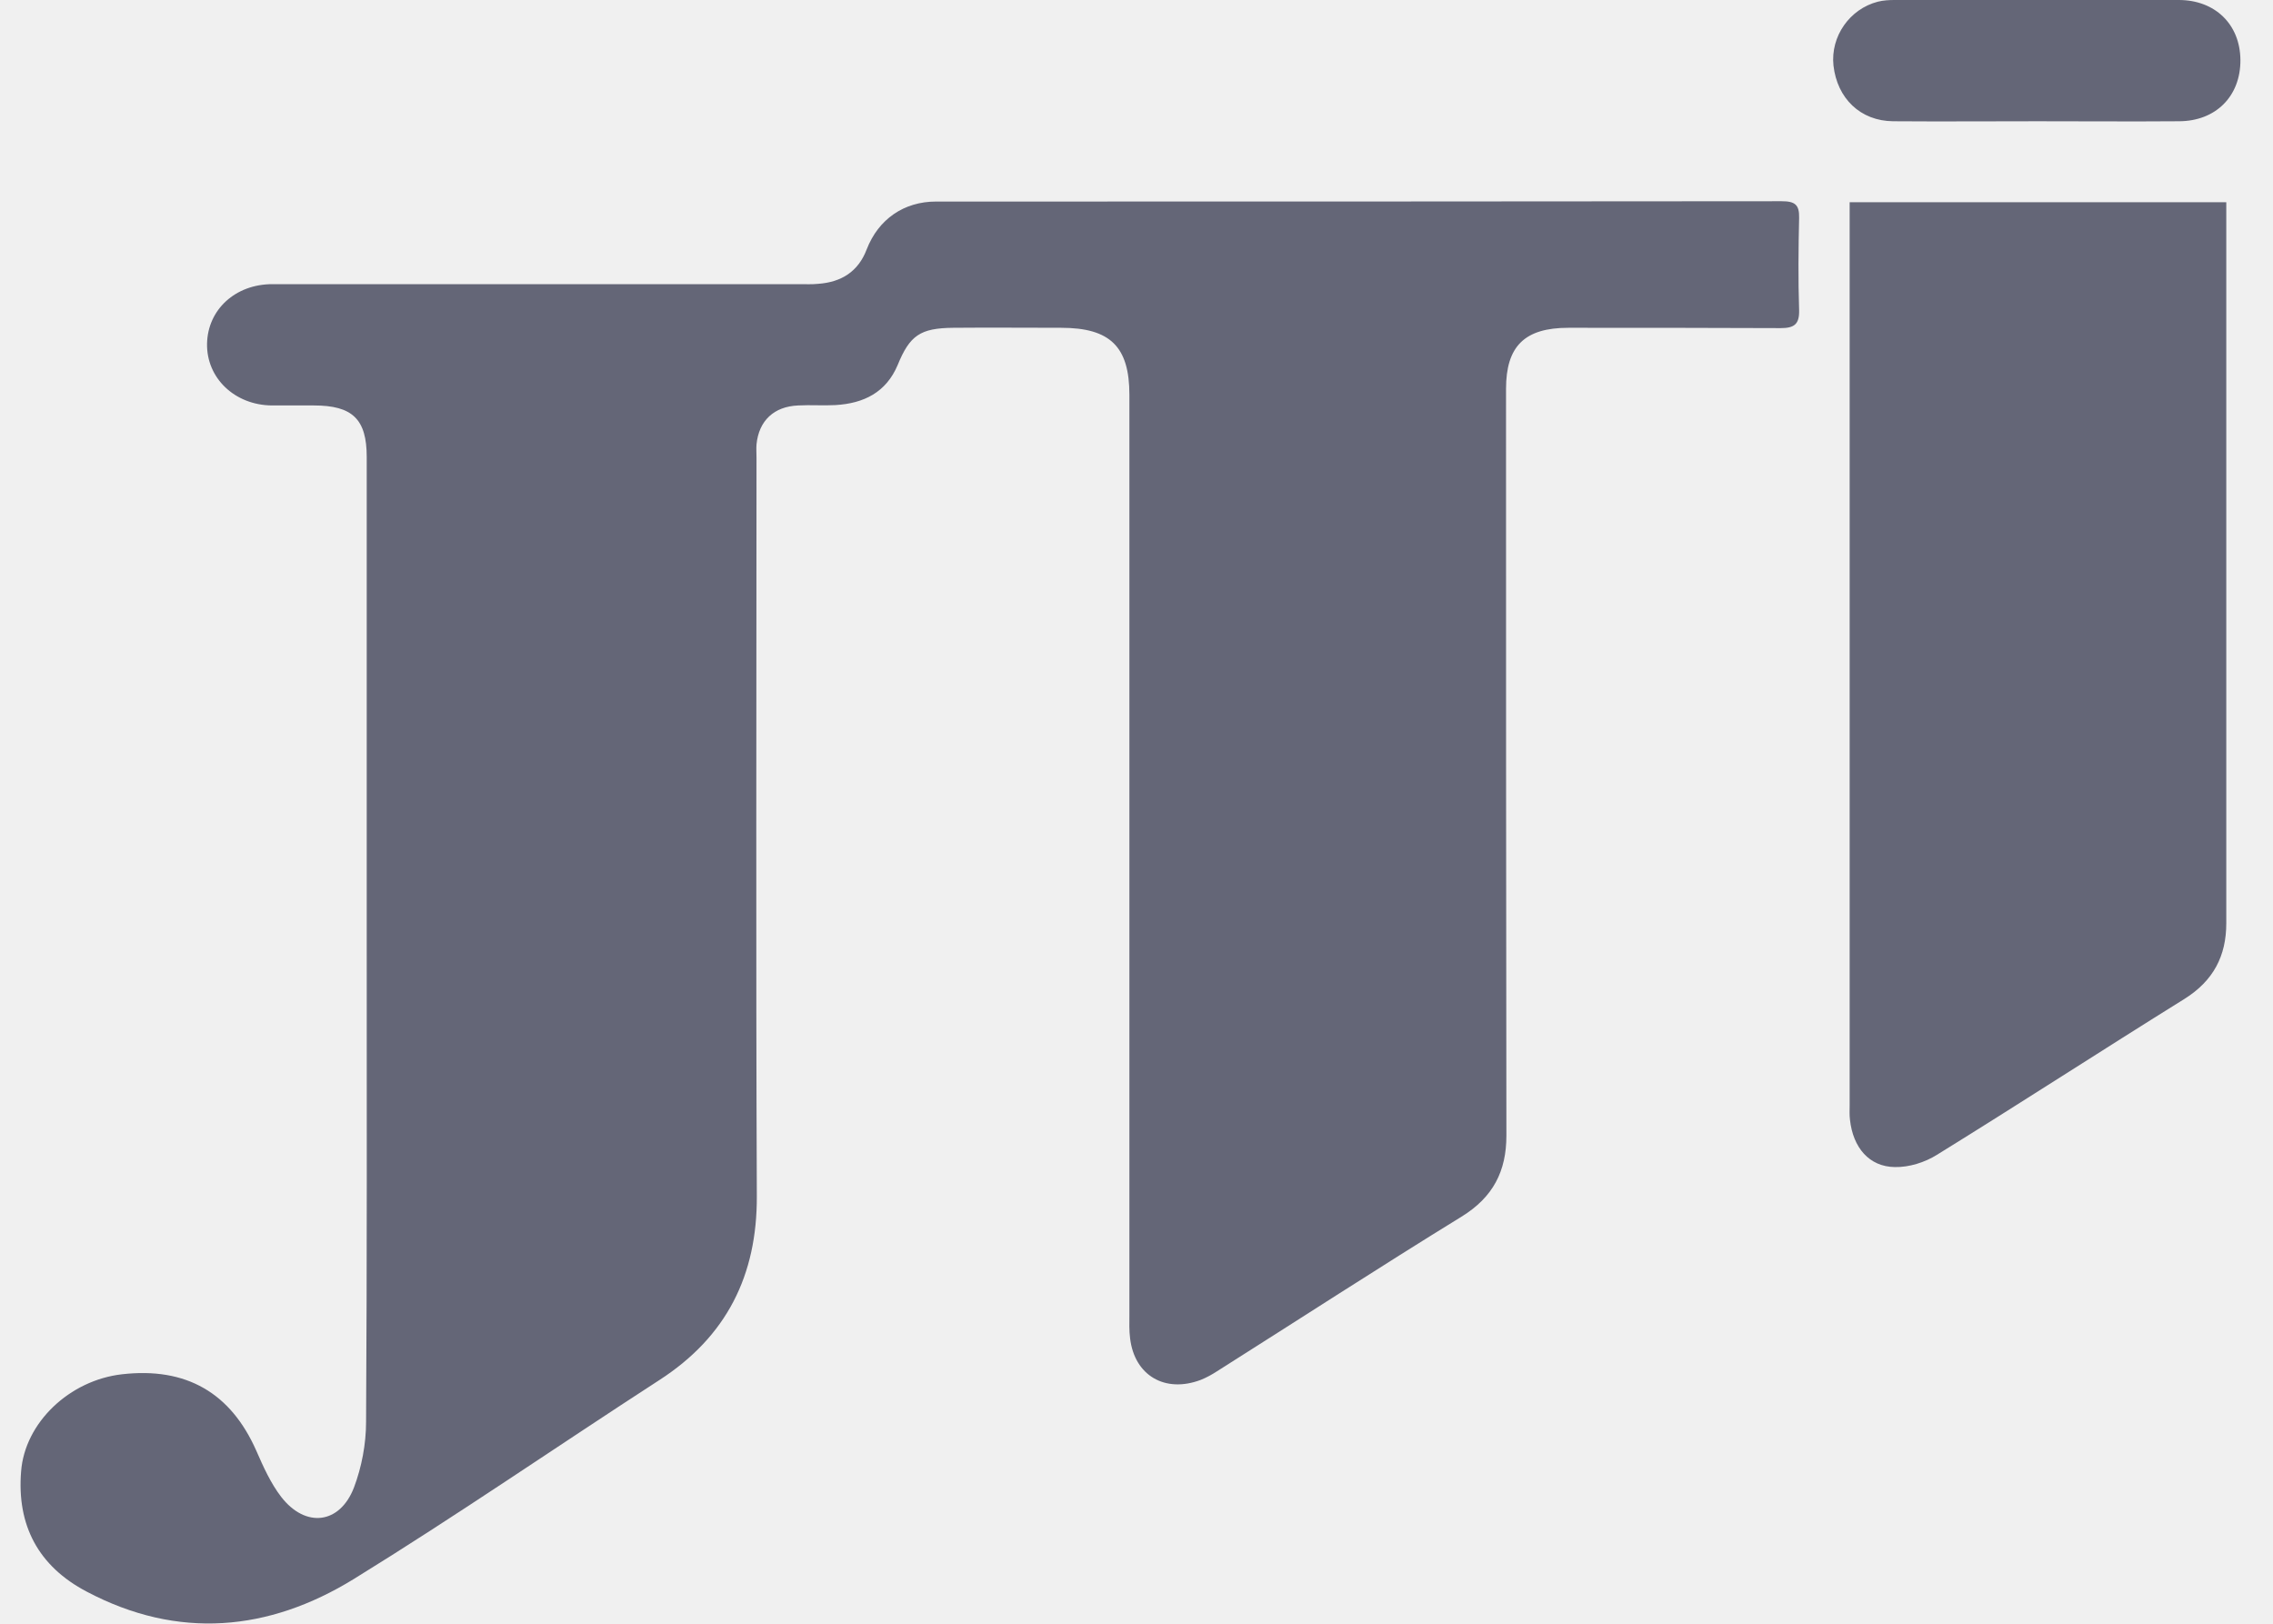
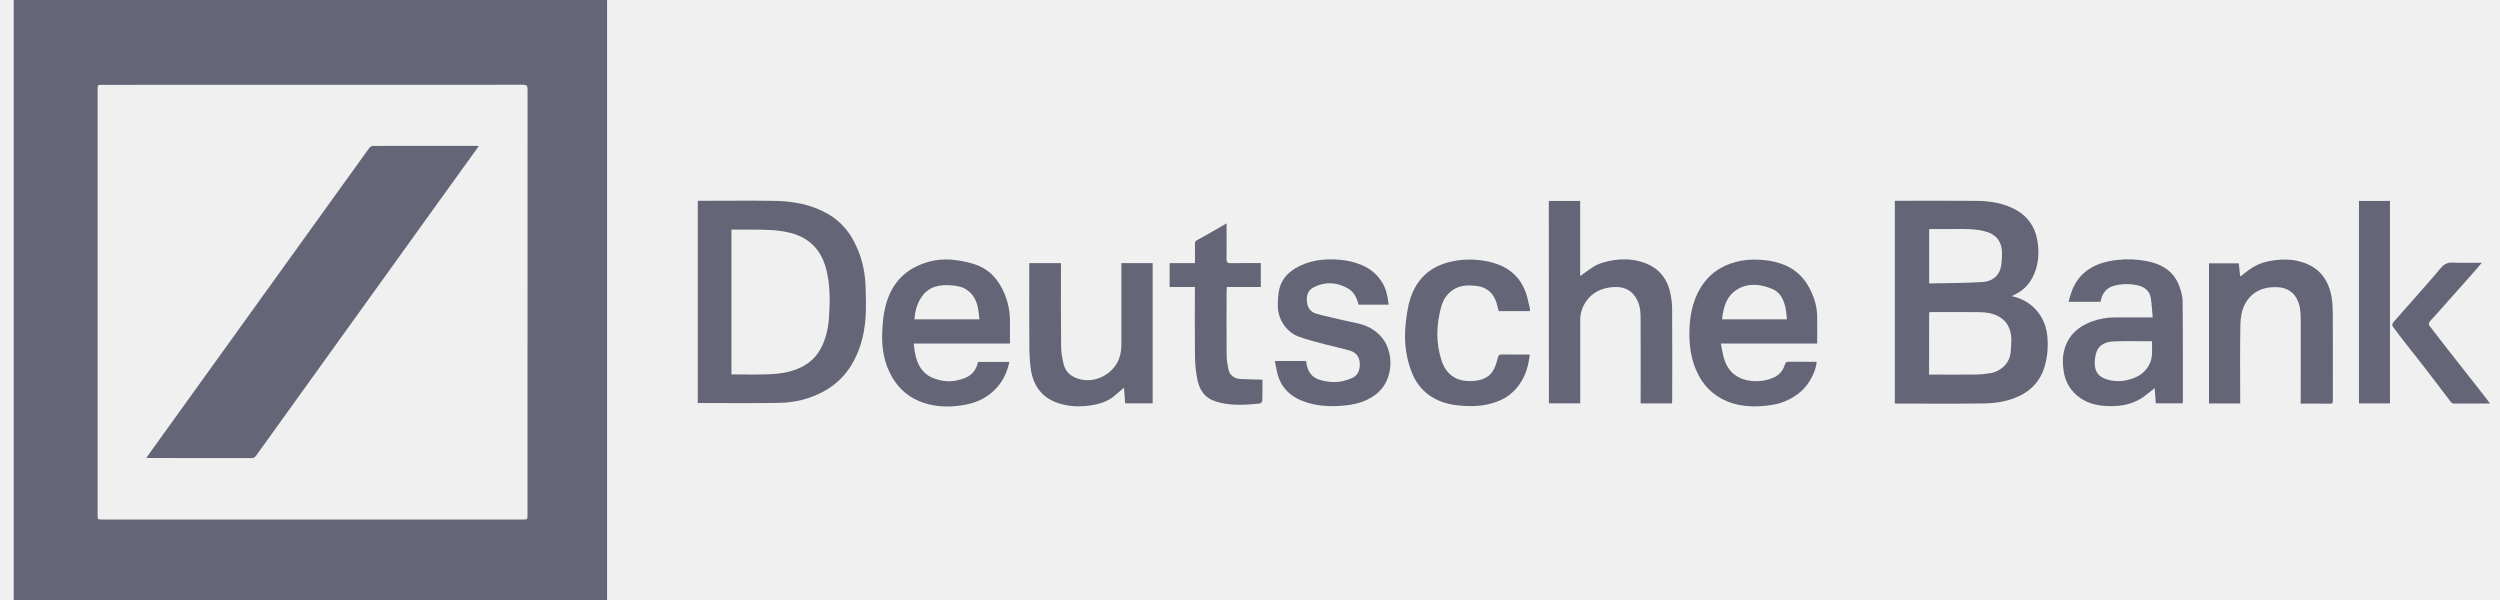
- <svg xmlns="http://www.w3.org/2000/svg" width="56" height="40" viewBox="0 0 56 40" fill="none">
+ <svg xmlns="http://www.w3.org/2000/svg" width="125" height="30" viewBox="0 0 125 30" fill="none">
  <g clip-path="url(#clip0)">
-     <path d="M9.035 23.142C9.035 19.178 9.035 15.222 9.035 11.257C9.035 10.329 8.687 9.988 7.732 9.988C7.384 9.988 7.043 9.988 6.695 9.988C5.782 9.979 5.085 9.312 5.101 8.465C5.118 7.627 5.798 7 6.711 7C11.044 7 15.368 7 19.7 7C19.85 7 20.007 7.008 20.157 6.992C20.729 6.951 21.144 6.691 21.352 6.145C21.642 5.397 22.273 4.965 23.061 4.965C30.008 4.965 36.947 4.965 43.893 4.957C44.217 4.957 44.333 5.038 44.325 5.364C44.308 6.121 44.3 6.886 44.325 7.643C44.333 7.993 44.2 8.083 43.868 8.083C42.126 8.075 40.383 8.075 38.64 8.075C37.561 8.075 37.104 8.53 37.104 9.581C37.104 15.71 37.104 21.848 37.113 27.977C37.113 28.848 36.789 29.491 36.009 29.971C33.984 31.217 31.992 32.511 29.983 33.781C29.859 33.862 29.726 33.935 29.585 33.992C28.705 34.326 27.95 33.887 27.842 32.967C27.817 32.78 27.825 32.584 27.825 32.397C27.825 24.843 27.825 17.281 27.825 9.727C27.825 8.539 27.352 8.075 26.141 8.075C25.253 8.075 24.373 8.067 23.485 8.075C22.671 8.083 22.414 8.262 22.115 8.994C21.833 9.662 21.285 9.939 20.58 9.979C20.273 9.996 19.974 9.971 19.667 9.988C19.069 10.012 18.696 10.362 18.638 10.948C18.63 11.054 18.638 11.168 18.638 11.274C18.638 17.338 18.621 23.402 18.646 29.467C18.654 31.412 17.907 32.926 16.239 34.001C13.725 35.629 11.26 37.33 8.712 38.901C6.62 40.187 4.388 40.399 2.138 39.21C0.943 38.583 0.412 37.574 0.52 36.247C0.611 35.051 1.707 34.001 3.01 33.854C4.587 33.675 5.682 34.31 6.313 35.734C6.487 36.133 6.67 36.54 6.927 36.874C7.525 37.647 8.371 37.55 8.72 36.646C8.911 36.141 9.019 35.572 9.019 35.026C9.044 31.062 9.035 27.106 9.035 23.142Z" fill="#646677" />
-     <path d="M45.57 4.981C48.682 4.981 51.736 4.981 54.849 4.981C54.849 5.128 54.849 5.274 54.849 5.413C54.849 11.192 54.849 16.963 54.849 22.743C54.849 23.549 54.533 24.159 53.82 24.607C51.778 25.877 49.761 27.187 47.719 28.449C47.421 28.636 47.031 28.758 46.682 28.75C46.051 28.742 45.653 28.27 45.578 27.586C45.562 27.464 45.57 27.342 45.57 27.22C45.57 19.951 45.57 12.682 45.57 5.413C45.57 5.291 45.57 5.152 45.57 4.981Z" fill="#646677" />
-     <path d="M50.201 2.987C49.014 2.987 47.827 2.996 46.64 2.987C45.835 2.979 45.263 2.426 45.171 1.612C45.097 0.895 45.57 0.22 46.267 0.041C46.4 0.008 46.541 0 46.673 0C49.006 0 51.338 0 53.678 0C54.575 0 55.189 0.602 55.197 1.473C55.205 2.369 54.591 2.987 53.678 2.987C52.525 2.996 51.363 2.987 50.201 2.987Z" fill="#646677" />
+     <path d="M0.685 30C0.685 19.996 0.685 10.004 0.685 0C10.575 0 20.457 0 30.354 0C30.354 9.996 30.354 19.993 30.354 30C20.471 30 10.589 30 0.685 30ZM4.88 15.097C4.88 18.645 4.88 22.189 4.88 25.737C4.88 25.973 4.88 25.976 5.11 25.976C12.117 25.976 19.127 25.976 26.134 25.976C26.375 25.976 26.375 25.976 26.375 25.747C26.375 18.655 26.375 11.563 26.378 4.471C26.378 4.295 26.34 4.238 26.152 4.238C19.145 4.242 12.134 4.242 5.127 4.242C4.88 4.242 4.88 4.242 4.88 4.496C4.88 8.029 4.88 11.563 4.88 15.097Z" fill="#646677" />
+     <path d="M100.595 14.81C101.55 15.011 102.24 15.748 102.357 16.731C102.42 17.268 102.385 17.786 102.24 18.298C102.053 18.97 101.639 19.464 101.009 19.778C100.433 20.064 99.814 20.165 99.191 20.172C97.748 20.193 96.301 20.179 94.858 20.179C94.823 20.179 94.787 20.175 94.741 20.172C94.741 16.799 94.741 13.426 94.741 10.039C94.826 10.039 94.907 10.039 94.989 10.039C96.273 10.039 97.56 10.032 98.844 10.043C99.534 10.05 100.21 10.161 100.822 10.508C101.377 10.823 101.727 11.313 101.851 11.939C101.95 12.447 101.953 12.965 101.794 13.466C101.61 14.052 101.264 14.496 100.694 14.75C100.666 14.761 100.645 14.778 100.595 14.81ZM96.453 18.73C96.535 18.73 96.598 18.73 96.665 18.73C97.373 18.73 98.08 18.738 98.788 18.727C99.039 18.723 99.29 18.698 99.538 18.655C100.058 18.562 100.489 18.144 100.532 17.611C100.549 17.368 100.578 17.125 100.563 16.885C100.535 16.438 100.358 16.062 99.951 15.833C99.647 15.662 99.311 15.612 98.972 15.608C98.186 15.597 97.405 15.604 96.619 15.604C96.566 15.604 96.517 15.612 96.457 15.615C96.453 16.649 96.453 17.679 96.453 18.73ZM96.457 11.452C96.457 12.368 96.457 13.251 96.457 14.17C97.362 14.152 98.257 14.16 99.145 14.099C99.541 14.074 99.906 13.859 100.026 13.426C100.089 13.19 100.096 12.936 100.1 12.69C100.111 12.075 99.799 11.695 99.209 11.556C98.699 11.434 98.183 11.449 97.666 11.452C97.267 11.452 96.867 11.452 96.457 11.452Z" fill="#646677" />
+     <path d="M34.889 20.151C34.889 16.792 34.889 13.427 34.889 10.04C34.959 10.04 35.02 10.04 35.083 10.04C36.297 10.04 37.513 10.025 38.727 10.043C39.664 10.057 40.576 10.222 41.404 10.701C41.931 11.005 42.345 11.434 42.646 11.975C43.056 12.708 43.254 13.502 43.279 14.339C43.297 14.879 43.314 15.422 43.272 15.959C43.205 16.788 42.989 17.586 42.543 18.298C42.2 18.845 41.74 19.271 41.171 19.578C40.474 19.954 39.727 20.133 38.953 20.143C37.605 20.168 36.254 20.151 34.889 20.151ZM36.572 11.481C36.572 13.917 36.572 16.313 36.572 18.72C37.206 18.72 37.832 18.738 38.454 18.713C38.939 18.695 39.416 18.63 39.876 18.444C40.371 18.241 40.767 17.922 41.026 17.45C41.301 16.946 41.418 16.388 41.454 15.823C41.503 15.05 41.51 14.274 41.323 13.509C41.089 12.557 40.534 11.928 39.59 11.663C38.925 11.481 38.245 11.481 37.566 11.481C37.237 11.481 36.908 11.481 36.572 11.481Z" fill="#646677" />
+     <path d="M77.441 10.047C77.964 10.047 78.474 10.047 79.008 10.047C79.008 11.306 79.008 12.554 79.008 13.802C79.231 13.645 79.436 13.488 79.652 13.352C79.974 13.148 80.334 13.062 80.706 13.005C81.112 12.944 81.516 12.955 81.912 13.048C82.725 13.244 83.291 13.727 83.496 14.568C83.564 14.847 83.603 15.14 83.606 15.426C83.617 16.953 83.61 18.477 83.61 20.004C83.61 20.058 83.603 20.108 83.599 20.169C83.079 20.169 82.57 20.169 82.032 20.169C82.032 20.101 82.032 20.029 82.032 19.961C82.032 18.566 82.039 17.171 82.029 15.777C82.025 15.451 81.954 15.129 81.774 14.854C81.498 14.428 81.074 14.314 80.61 14.357C80.087 14.407 79.627 14.607 79.312 15.061C79.118 15.34 79.011 15.648 79.011 15.988C79.008 17.304 79.011 18.623 79.011 19.94C79.011 20.011 79.011 20.083 79.011 20.165C78.484 20.165 77.972 20.165 77.445 20.165C77.441 16.799 77.441 13.434 77.441 10.047Z" fill="#646677" />
+     <path d="M90.857 17.178C89.276 17.178 87.688 17.178 86.043 17.178C86.11 17.482 86.139 17.775 86.238 18.04C86.337 18.305 86.485 18.551 86.729 18.734C86.991 18.927 87.278 19.02 87.585 19.049C87.953 19.081 88.318 19.034 88.668 18.884C88.965 18.755 89.149 18.534 89.241 18.237C89.276 18.122 89.315 18.086 89.428 18.086C89.892 18.09 90.359 18.09 90.832 18.09C90.801 18.441 90.666 18.741 90.5 19.023C90.164 19.585 89.655 19.932 89.05 20.139C88.848 20.207 88.629 20.247 88.417 20.272C87.6 20.375 86.8 20.329 86.061 19.925C85.399 19.564 84.975 18.995 84.72 18.287C84.501 17.675 84.448 17.042 84.476 16.398C84.501 15.801 84.614 15.211 84.876 14.671C85.131 14.145 85.502 13.705 86.011 13.415C86.683 13.033 87.412 12.929 88.18 13.001C88.547 13.033 88.898 13.115 89.23 13.251C89.754 13.469 90.157 13.834 90.436 14.338C90.68 14.782 90.84 15.254 90.857 15.765C90.868 16.223 90.857 16.688 90.857 17.178ZM89.347 15.966C89.322 15.765 89.315 15.586 89.28 15.415C89.195 15.011 89.039 14.639 88.639 14.46C88.42 14.363 88.183 14.292 87.946 14.259C87.607 14.217 87.263 14.252 86.956 14.417C86.34 14.742 86.171 15.318 86.103 15.966C87.193 15.966 88.261 15.966 89.347 15.966Z" fill="#646677" />
+     <path d="M50.498 17.178C48.907 17.178 47.308 17.178 45.688 17.178C45.748 17.804 45.861 18.394 46.402 18.773C46.583 18.898 46.813 18.962 47.029 19.016C47.396 19.105 47.761 19.062 48.121 18.948C48.542 18.816 48.811 18.547 48.9 18.097C49.416 18.097 49.932 18.097 50.467 18.097C50.368 18.565 50.187 18.98 49.876 19.341C49.451 19.835 48.914 20.11 48.288 20.232C47.58 20.368 46.873 20.368 46.187 20.143C45.497 19.917 44.963 19.481 44.595 18.837C44.206 18.158 44.082 17.421 44.11 16.652C44.128 16.216 44.16 15.772 44.262 15.354C44.471 14.499 44.92 13.798 45.72 13.372C46.378 13.022 47.078 12.907 47.81 13.007C48.139 13.054 48.468 13.122 48.779 13.229C49.335 13.419 49.749 13.794 50.039 14.306C50.343 14.839 50.491 15.414 50.498 16.03C50.502 16.398 50.498 16.773 50.498 17.178ZM48.974 15.965C48.942 15.733 48.928 15.515 48.878 15.307C48.79 14.946 48.606 14.653 48.277 14.452C48.061 14.324 47.835 14.291 47.594 14.27C47 14.216 46.459 14.309 46.088 14.835C45.854 15.168 45.752 15.55 45.723 15.965C46.802 15.965 47.867 15.965 48.974 15.965Z" fill="#646677" />
+     <path d="M107.634 15.87C107.602 15.53 107.588 15.219 107.542 14.911C107.478 14.5 107.181 14.325 106.817 14.253C106.445 14.181 106.067 14.192 105.699 14.289C105.299 14.396 105.098 14.689 105.027 15.09C104.5 15.09 103.977 15.09 103.432 15.09C103.563 14.514 103.775 14.003 104.235 13.616C104.709 13.219 105.264 13.066 105.862 12.998C106.353 12.94 106.842 12.962 107.316 13.051C107.991 13.18 108.592 13.477 108.897 14.149C109.024 14.428 109.123 14.746 109.13 15.047C109.151 16.714 109.141 18.384 109.144 20.05C109.144 20.086 109.141 20.119 109.137 20.165C108.692 20.165 108.253 20.165 107.79 20.165C107.772 19.904 107.751 19.639 107.733 19.407C107.499 19.586 107.27 19.797 107.011 19.95C106.456 20.276 105.848 20.34 105.215 20.294C104.787 20.262 104.387 20.154 104.03 19.911C103.549 19.586 103.266 19.128 103.181 18.545C103.128 18.176 103.121 17.808 103.227 17.454C103.428 16.76 103.906 16.334 104.564 16.084C104.949 15.938 105.352 15.87 105.763 15.87C106.364 15.866 106.972 15.87 107.634 15.87ZM107.602 17.064C106.965 17.064 106.353 17.046 105.742 17.068C105.105 17.089 104.801 17.357 104.744 17.976C104.687 18.563 104.907 18.885 105.505 19.013C105.918 19.103 106.322 19.046 106.711 18.895C107.04 18.767 107.298 18.545 107.468 18.219C107.662 17.847 107.591 17.45 107.602 17.064Z" fill="#646677" />
+     <path d="M115.034 20.179C115.034 19.972 115.034 19.782 115.034 19.596C115.037 18.466 115.044 17.336 115.037 16.206C115.034 15.859 115.051 15.515 114.938 15.169C114.758 14.621 114.358 14.375 113.852 14.357C113.156 14.332 112.558 14.589 112.232 15.236C112.087 15.523 112.027 15.884 112.02 16.213C111.995 17.458 112.01 18.706 112.01 19.95C112.01 20.022 112.01 20.09 112.01 20.172C111.483 20.172 110.973 20.172 110.45 20.172C110.45 17.84 110.45 15.508 110.45 13.166C110.941 13.166 111.426 13.166 111.939 13.166C111.964 13.38 111.985 13.602 112.01 13.827C112.225 13.666 112.416 13.502 112.629 13.373C112.972 13.162 113.35 13.055 113.75 13.008C114.139 12.962 114.524 12.962 114.903 13.051C115.667 13.234 116.215 13.656 116.477 14.439C116.65 14.961 116.64 15.487 116.64 16.02C116.647 17.018 116.643 18.019 116.643 19.017C116.643 19.357 116.643 19.697 116.643 20.033C116.643 20.133 116.622 20.186 116.505 20.186C116.028 20.176 115.55 20.179 115.034 20.179Z" fill="#646677" />
+     <path d="M57.633 20.168C57.169 20.168 56.72 20.168 56.26 20.168C56.239 19.907 56.221 19.65 56.2 19.385C56.034 19.528 55.875 19.66 55.719 19.793C55.44 20.029 55.111 20.157 54.757 20.229C54.145 20.354 53.529 20.358 52.935 20.165C52.139 19.911 51.679 19.331 51.549 18.509C51.489 18.119 51.471 17.718 51.467 17.321C51.457 16.005 51.464 14.689 51.464 13.369C51.464 13.305 51.464 13.241 51.464 13.158C51.991 13.158 52.507 13.158 53.048 13.158C53.048 13.226 53.048 13.294 53.048 13.362C53.048 14.693 53.041 16.019 53.056 17.35C53.059 17.647 53.116 17.947 53.19 18.237C53.278 18.58 53.519 18.798 53.858 18.92C54.601 19.185 55.432 18.838 55.825 18.194C56.005 17.901 56.069 17.572 56.069 17.232C56.073 15.944 56.069 14.657 56.069 13.369C56.069 13.305 56.069 13.241 56.069 13.158C56.593 13.158 57.105 13.158 57.633 13.158C57.633 15.494 57.633 17.822 57.633 20.168Z" fill="#646677" />
+     <path d="M69.432 15.233C68.927 15.233 68.435 15.233 67.933 15.233C67.844 14.904 67.706 14.596 67.395 14.421C66.836 14.102 66.256 14.07 65.683 14.364C65.375 14.521 65.308 14.821 65.354 15.14C65.389 15.408 65.552 15.608 65.8 15.68C66.246 15.809 66.705 15.898 67.158 16.009C67.618 16.123 68.103 16.166 68.527 16.406C68.927 16.631 69.224 16.95 69.386 17.393C69.546 17.833 69.563 18.276 69.447 18.716C69.337 19.128 69.114 19.478 68.767 19.739C68.276 20.108 67.713 20.24 67.116 20.286C66.525 20.333 65.941 20.308 65.375 20.136C64.59 19.896 64.021 19.421 63.844 18.566C63.808 18.398 63.777 18.233 63.741 18.051C64.275 18.051 64.785 18.051 65.308 18.051C65.347 18.477 65.52 18.831 65.931 18.974C66.203 19.067 66.504 19.11 66.79 19.102C67.052 19.095 67.317 19.017 67.565 18.92C67.894 18.791 68.007 18.502 67.989 18.158C67.975 17.836 67.791 17.618 67.501 17.532C67.073 17.404 66.631 17.318 66.2 17.203C65.786 17.093 65.365 16.989 64.962 16.842C64.318 16.61 63.886 15.966 63.89 15.268C63.893 14.997 63.904 14.721 63.964 14.457C64.07 13.999 64.364 13.659 64.756 13.423C65.439 13.012 66.192 12.922 66.974 12.987C67.356 13.019 67.724 13.098 68.078 13.248C68.537 13.441 68.898 13.748 69.15 14.192C69.33 14.521 69.39 14.868 69.432 15.233Z" fill="#646677" />
+     <path d="M76.493 15.558C75.959 15.558 75.449 15.558 74.933 15.558C74.898 15.415 74.866 15.272 74.823 15.133C74.668 14.65 74.339 14.36 73.84 14.299C73.433 14.249 73.03 14.245 72.655 14.489C72.34 14.696 72.156 14.997 72.061 15.336C71.813 16.23 71.785 17.139 72.079 18.029C72.347 18.849 72.973 19.128 73.759 19.038C74.091 19.002 74.409 18.881 74.608 18.605C74.746 18.412 74.823 18.162 74.88 17.926C74.915 17.772 74.951 17.718 75.11 17.722C75.566 17.733 76.026 17.726 76.493 17.726C76.426 18.241 76.305 18.716 76.026 19.138C75.775 19.517 75.457 19.811 75.046 20C74.445 20.276 73.815 20.336 73.161 20.294C72.644 20.261 72.153 20.168 71.697 19.911C71.219 19.642 70.865 19.253 70.642 18.745C70.282 17.912 70.186 17.035 70.289 16.141C70.335 15.733 70.391 15.319 70.515 14.929C70.826 13.981 71.46 13.355 72.443 13.108C73.051 12.954 73.67 12.94 74.275 13.051C75.301 13.233 76.065 13.77 76.359 14.846C76.408 15.032 76.45 15.222 76.493 15.412C76.504 15.454 76.493 15.497 76.493 15.558Z" fill="#646677" />
+     <path d="M59.748 14.35C59.309 14.35 58.906 14.35 58.481 14.35C58.481 13.953 58.481 13.563 58.481 13.155C58.895 13.155 59.313 13.155 59.748 13.155C59.748 12.819 59.751 12.508 59.748 12.193C59.748 12.111 59.762 12.06 59.843 12.014C60.264 11.785 60.678 11.546 61.092 11.306C61.159 11.267 61.23 11.227 61.329 11.17C61.329 11.263 61.329 11.324 61.329 11.388C61.329 11.907 61.336 12.425 61.325 12.944C61.322 13.123 61.382 13.162 61.545 13.159C62.04 13.148 62.532 13.155 63.041 13.155C63.041 13.556 63.041 13.945 63.041 14.35C62.482 14.35 61.923 14.35 61.343 14.35C61.34 14.432 61.329 14.5 61.329 14.568C61.329 15.641 61.322 16.714 61.332 17.787C61.336 18.026 61.382 18.269 61.431 18.505C61.484 18.752 61.718 18.931 62.001 18.949C62.369 18.97 62.74 18.974 63.122 18.985C63.122 19.314 63.126 19.682 63.115 20.05C63.115 20.097 63.027 20.176 62.974 20.179C62.323 20.244 61.668 20.287 61.028 20.14C60.384 19.993 60.006 19.693 59.857 18.917C59.787 18.545 59.751 18.166 59.748 17.787C59.734 16.721 59.744 15.655 59.744 14.585C59.748 14.51 59.748 14.439 59.748 14.35Z" fill="#646677" />
+     <path d="M117.948 10.047C118.465 10.047 118.974 10.047 119.498 10.047C119.498 13.419 119.498 16.789 119.498 20.169C118.985 20.169 118.475 20.169 117.948 20.169C117.948 16.803 117.948 13.437 117.948 10.047Z" fill="#646677" />
+     <path d="M124.502 20.178C123.866 20.178 123.279 20.178 122.688 20.175C122.642 20.175 122.582 20.15 122.553 20.114C122.14 19.574 121.733 19.027 121.315 18.487C120.987 18.058 120.643 17.636 120.311 17.21C120.085 16.917 119.858 16.627 119.639 16.326C119.611 16.287 119.611 16.183 119.639 16.148C120.032 15.693 120.431 15.25 120.827 14.799C121.224 14.349 121.623 13.902 122.005 13.44C122.175 13.236 122.341 13.115 122.624 13.129C123.098 13.154 123.576 13.136 124.092 13.136C123.958 13.294 123.848 13.426 123.735 13.555C123.07 14.302 122.408 15.05 121.743 15.797C121.655 15.897 121.552 15.99 121.475 16.098C121.443 16.137 121.432 16.237 121.461 16.269C121.761 16.666 122.069 17.06 122.373 17.45C122.638 17.789 122.904 18.125 123.169 18.465C123.509 18.898 123.852 19.331 124.191 19.767C124.297 19.896 124.389 20.021 124.502 20.178Z" fill="#646677" />
+     <path d="M23.938 7.307C23.294 8.201 22.664 9.07 22.038 9.943C20.383 12.246 18.727 14.546 17.072 16.849C15.653 18.824 14.232 20.798 12.813 22.772C12.753 22.854 12.696 22.904 12.587 22.904C10.871 22.901 9.156 22.901 7.44 22.901C7.412 22.901 7.384 22.897 7.316 22.894C7.437 22.722 7.543 22.572 7.652 22.422C9.485 19.875 11.317 17.329 13.149 14.782C14.918 12.322 16.686 9.861 18.459 7.404C18.497 7.35 18.579 7.3 18.639 7.296C20.372 7.289 22.105 7.293 23.838 7.293C23.863 7.293 23.884 7.3 23.938 7.307Z" fill="#646677" />
  </g>
  <defs>
    <clipPath id="clip0">
-       <rect width="54.694" height="40" fill="white" transform="translate(0.50293)" />
+       <rect width="123.818" height="30" fill="white" transform="translate(0.68457)" />
    </clipPath>
  </defs>
</svg>
